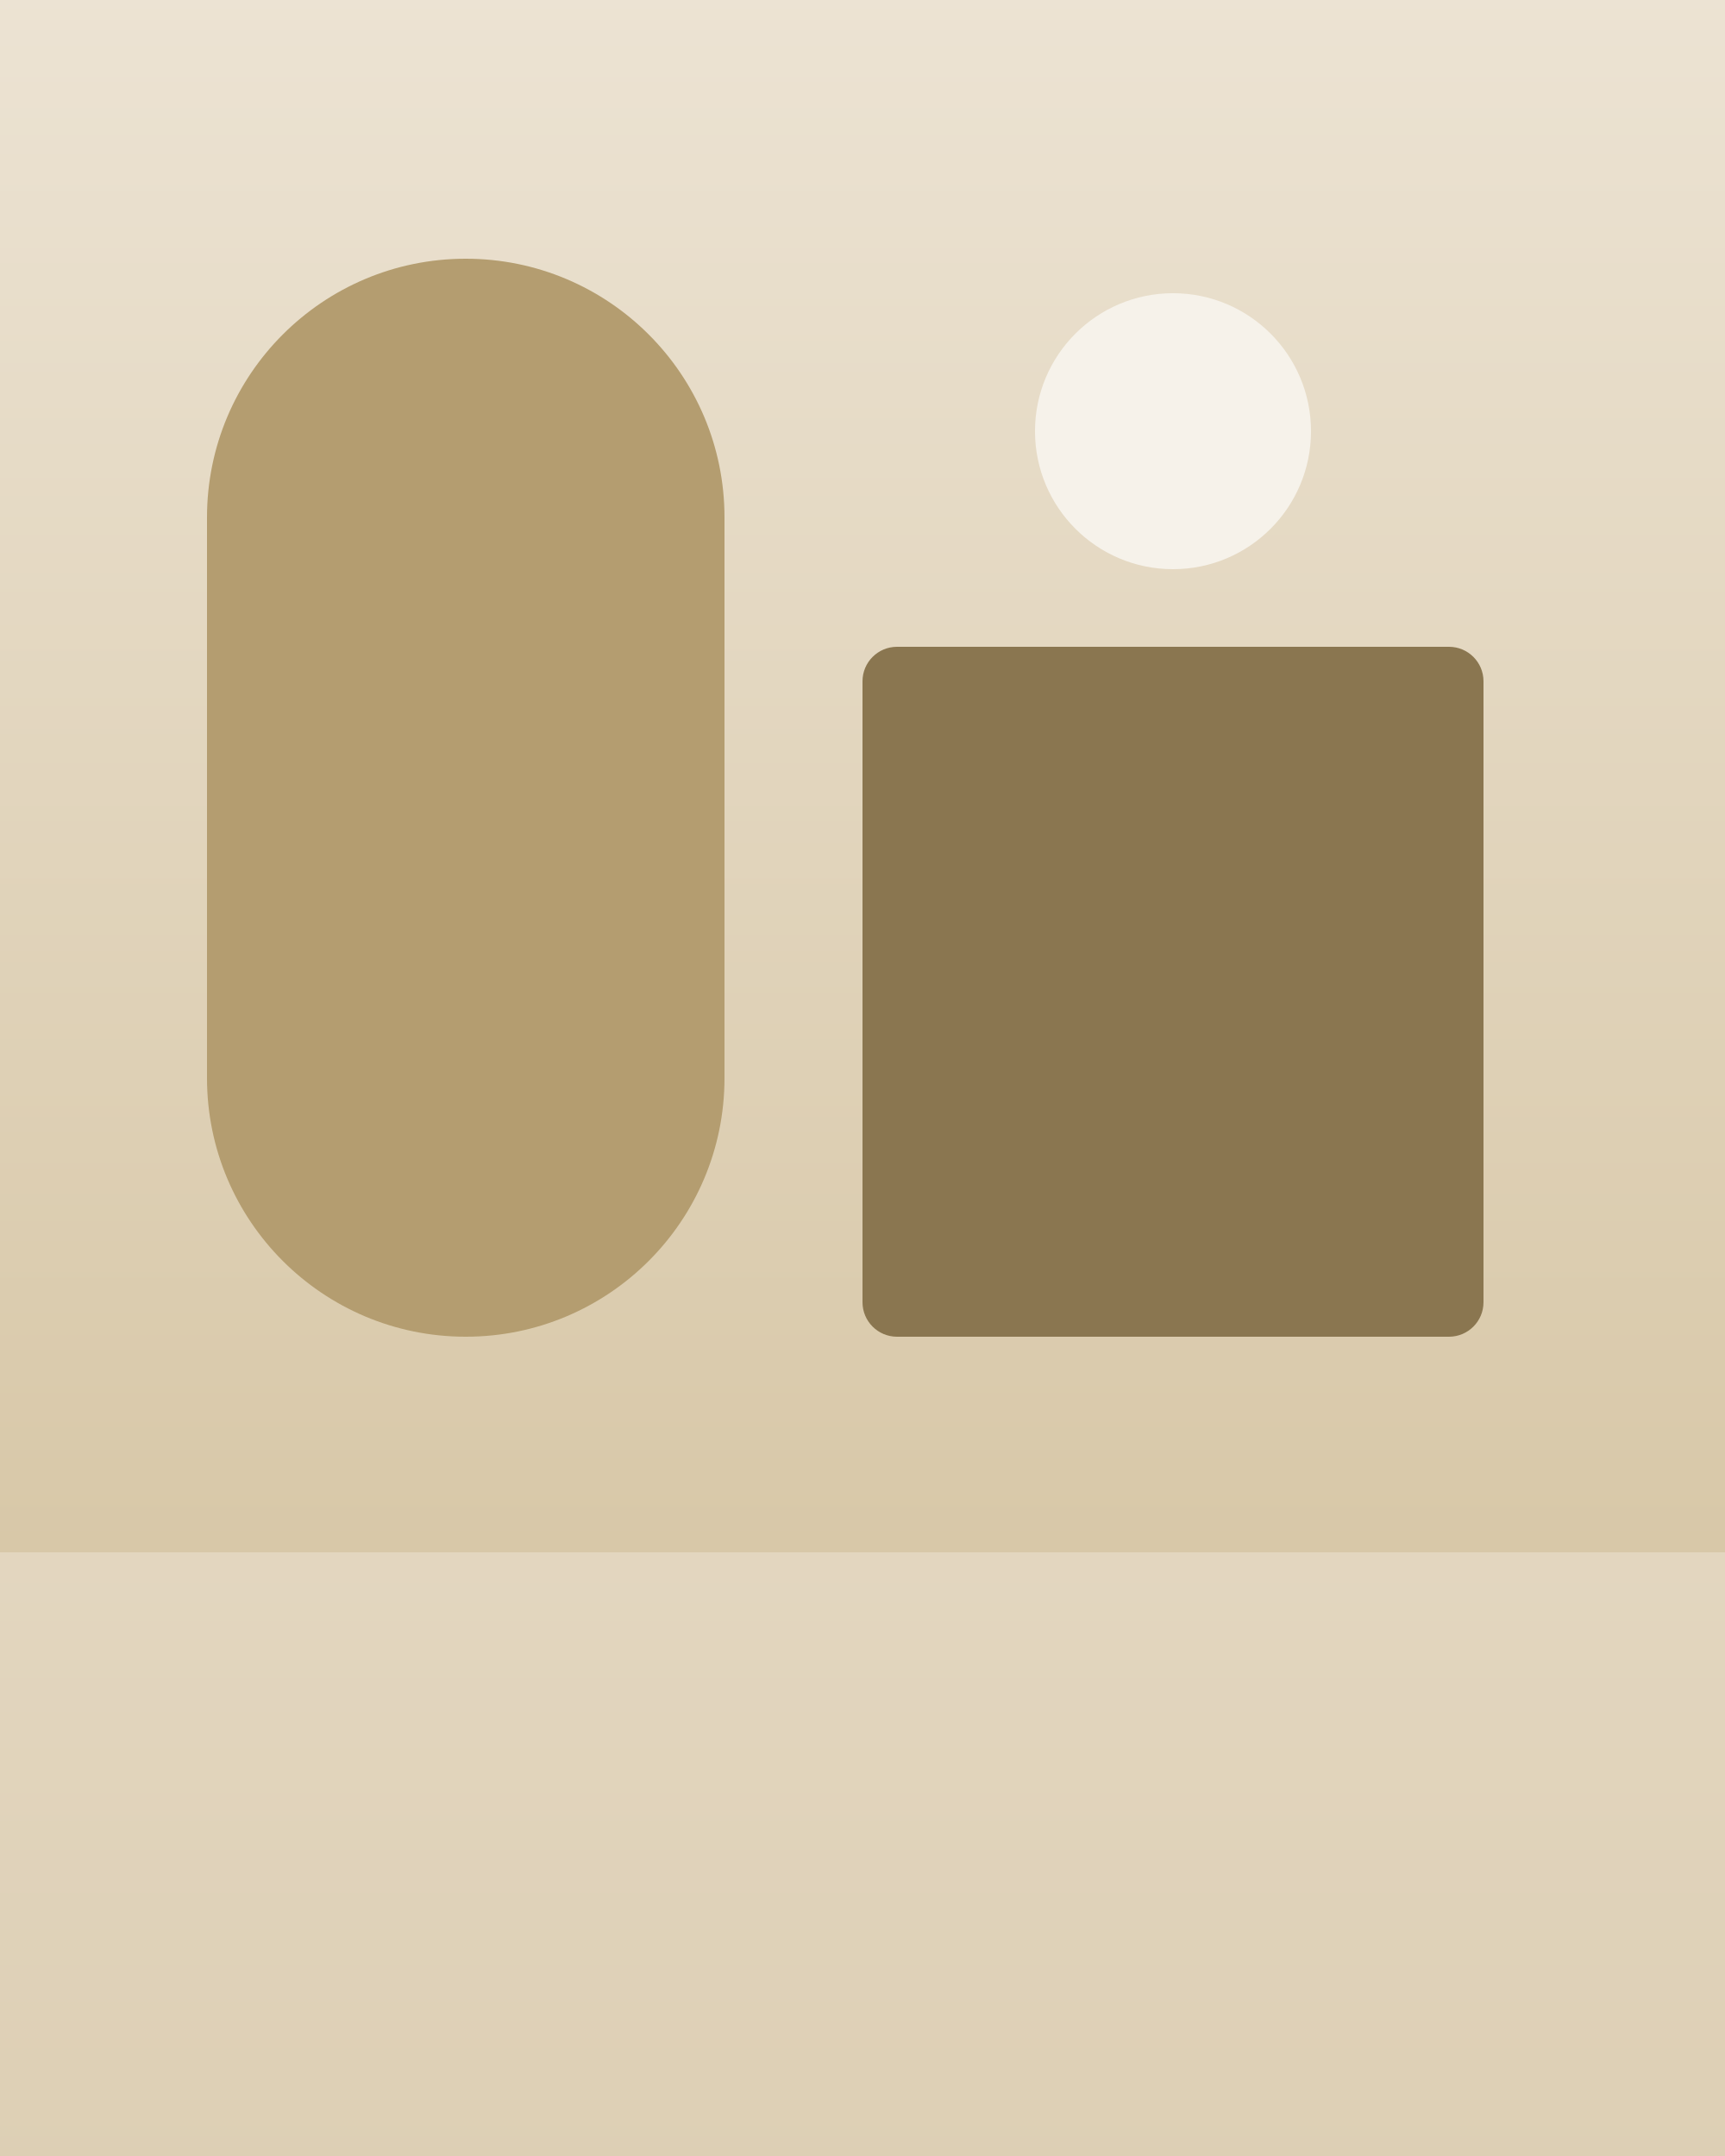
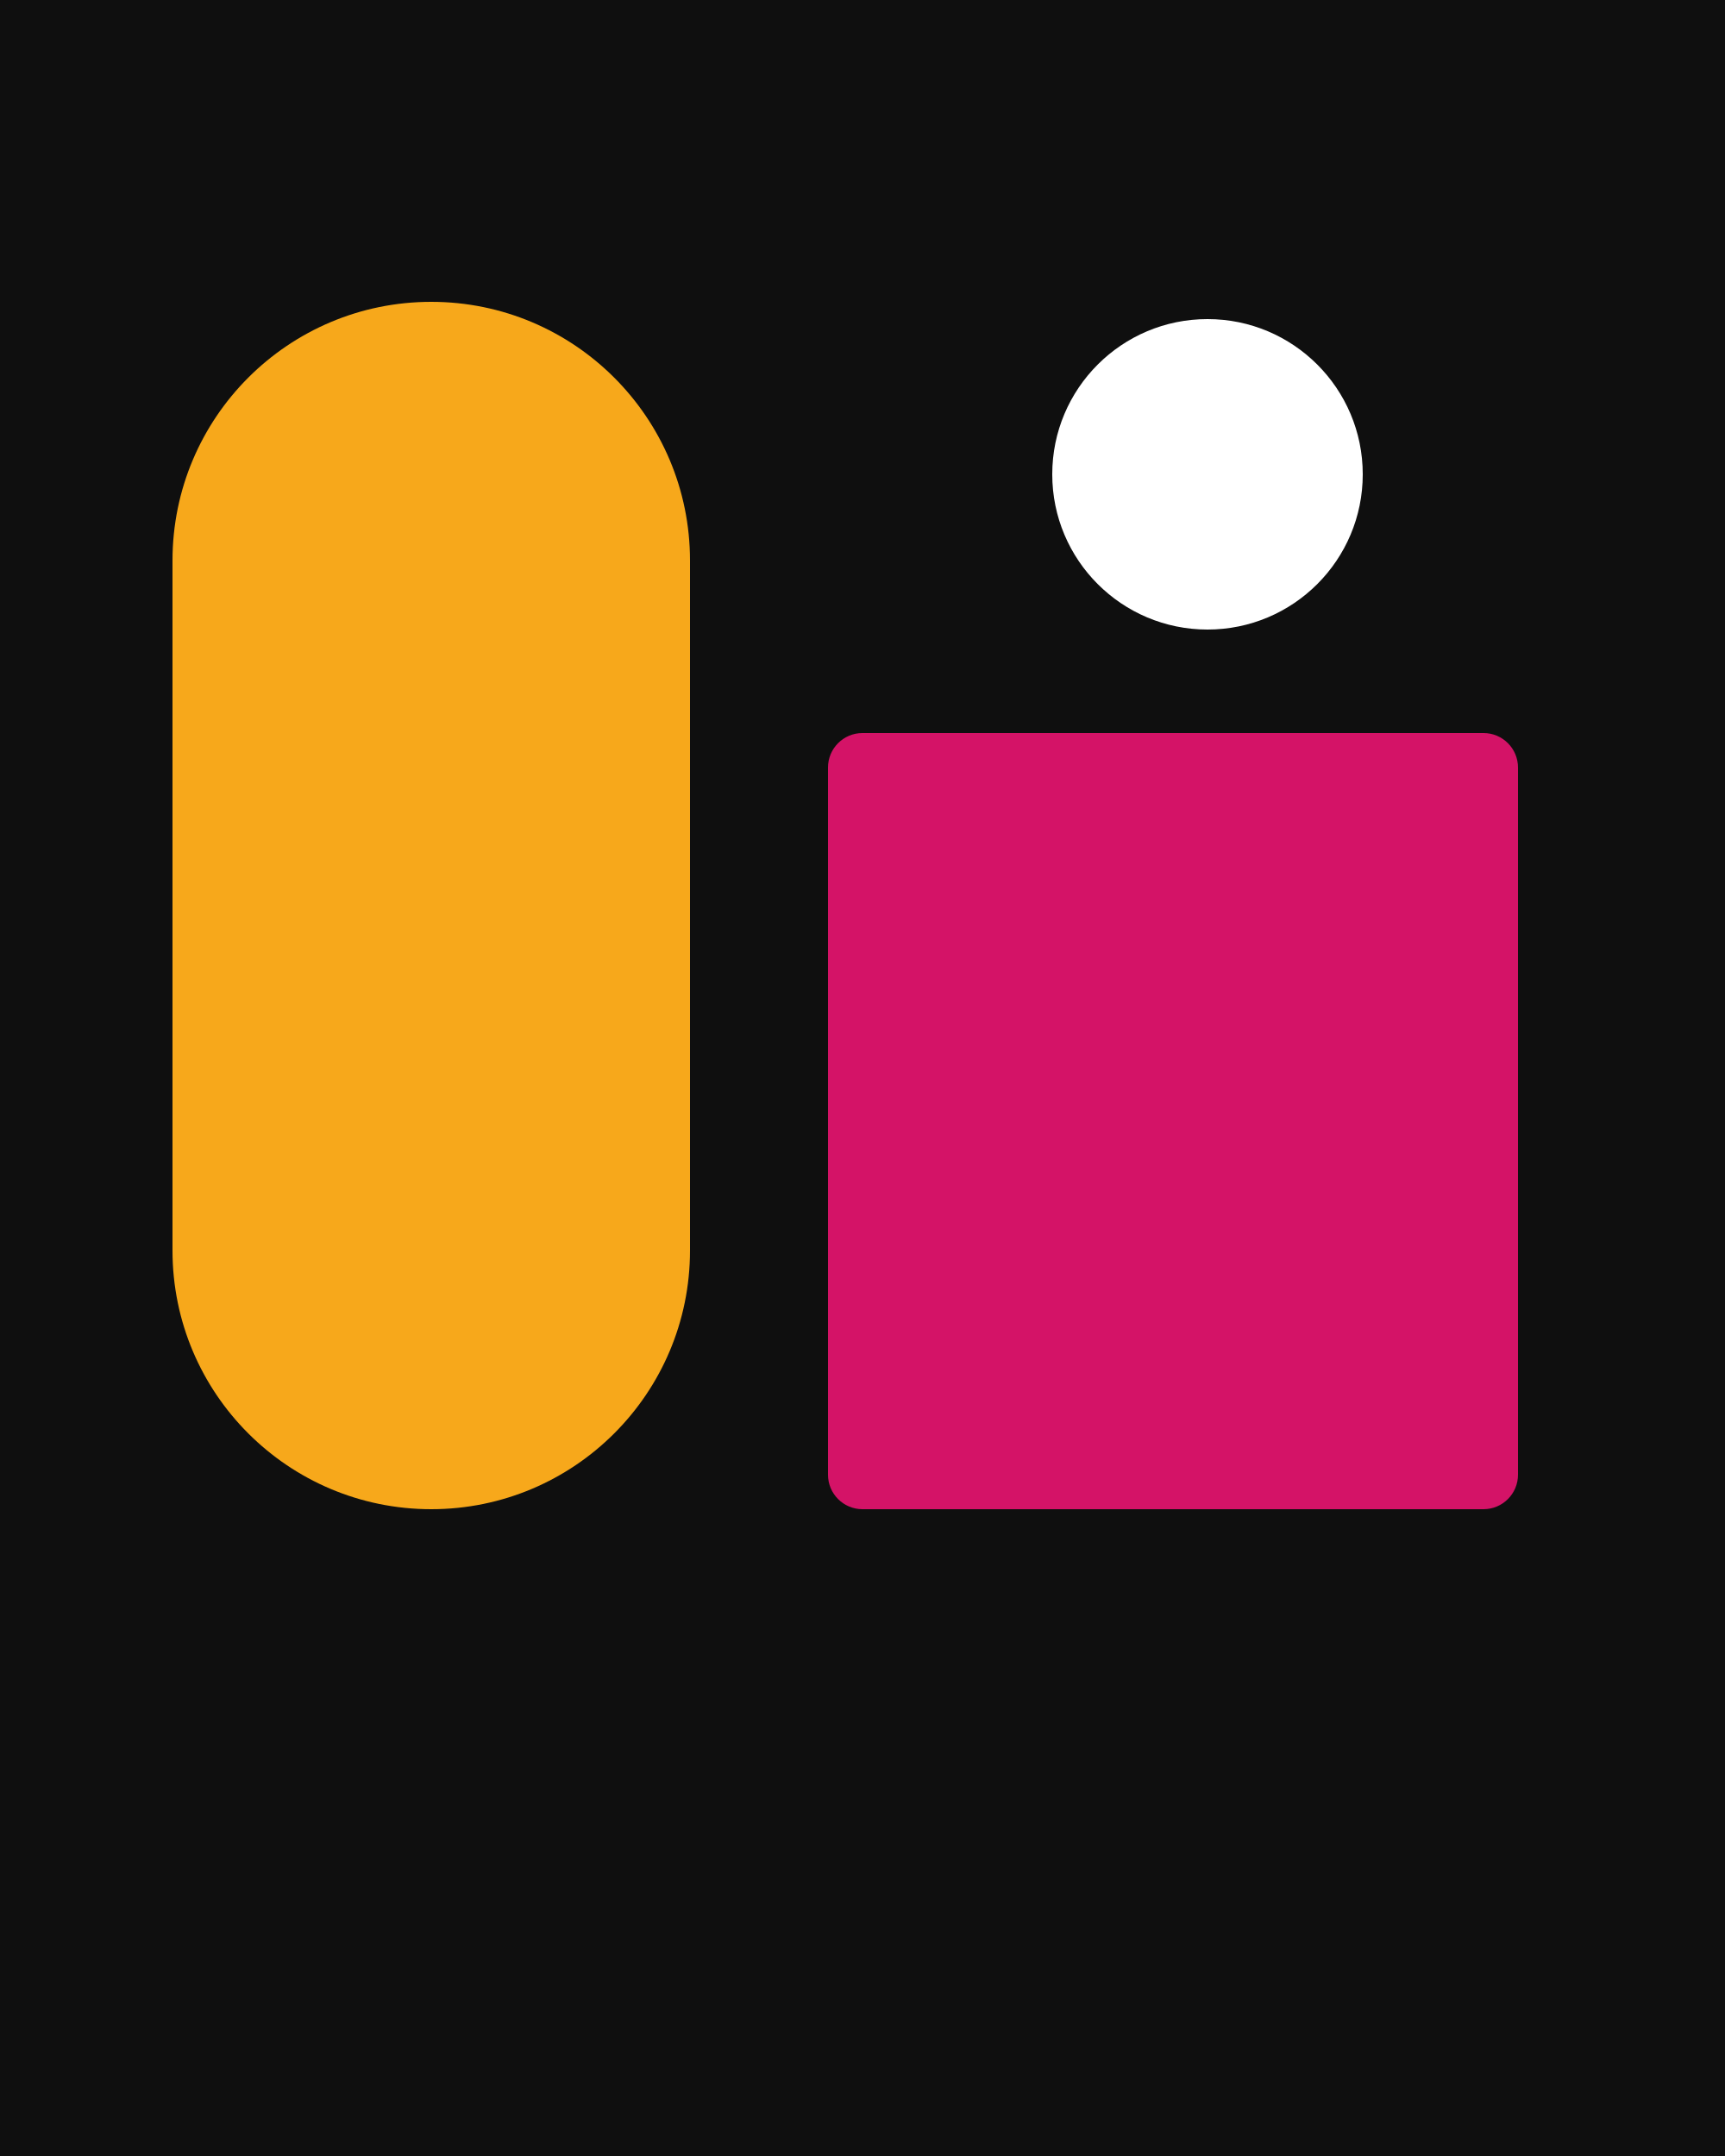
<svg xmlns="http://www.w3.org/2000/svg" width="800" height="1000" viewBox="0 0 800 1000">
-   <defs>
-     <linearGradient id="g" x1="0" y1="0" x2="0" y2="1">
-       <stop offset="0" stop-color="#ece3d3" />
-       <stop offset="1" stop-color="#d0bd97" />
-     </linearGradient>
-   </defs>
-   <rect width="800" height="1000" fill="url(#g)" />
-   <rect x="96.0" y="120.0" width="240.0" height="500.0" rx="120.0" fill="#b49d70" />
-   <rect x="400.0" y="300.0" width="288.0" height="320.0" rx="16.0" fill="#8a7650" />
-   <circle cx="544.0" cy="200.0" r="64.0" fill="#f6f2ea" />
-   <rect y="720.0" width="800" height="280.0" fill="#f6f2ea" opacity=".35" />
+   <rect width="800" height="1000" fill="#0F0F0F" />
+   <rect x="80.0" y="140.0" width="240.0" height="560.0" rx="120.0" fill="#F7A81B" />
+   <rect x="384.0" y="340.0" width="320.0" height="360.0" rx="16.0" fill="#D41367" />
+   <circle cx="560.0" cy="220.0" r="72.0" fill="#FFFFFF" />
</svg>
